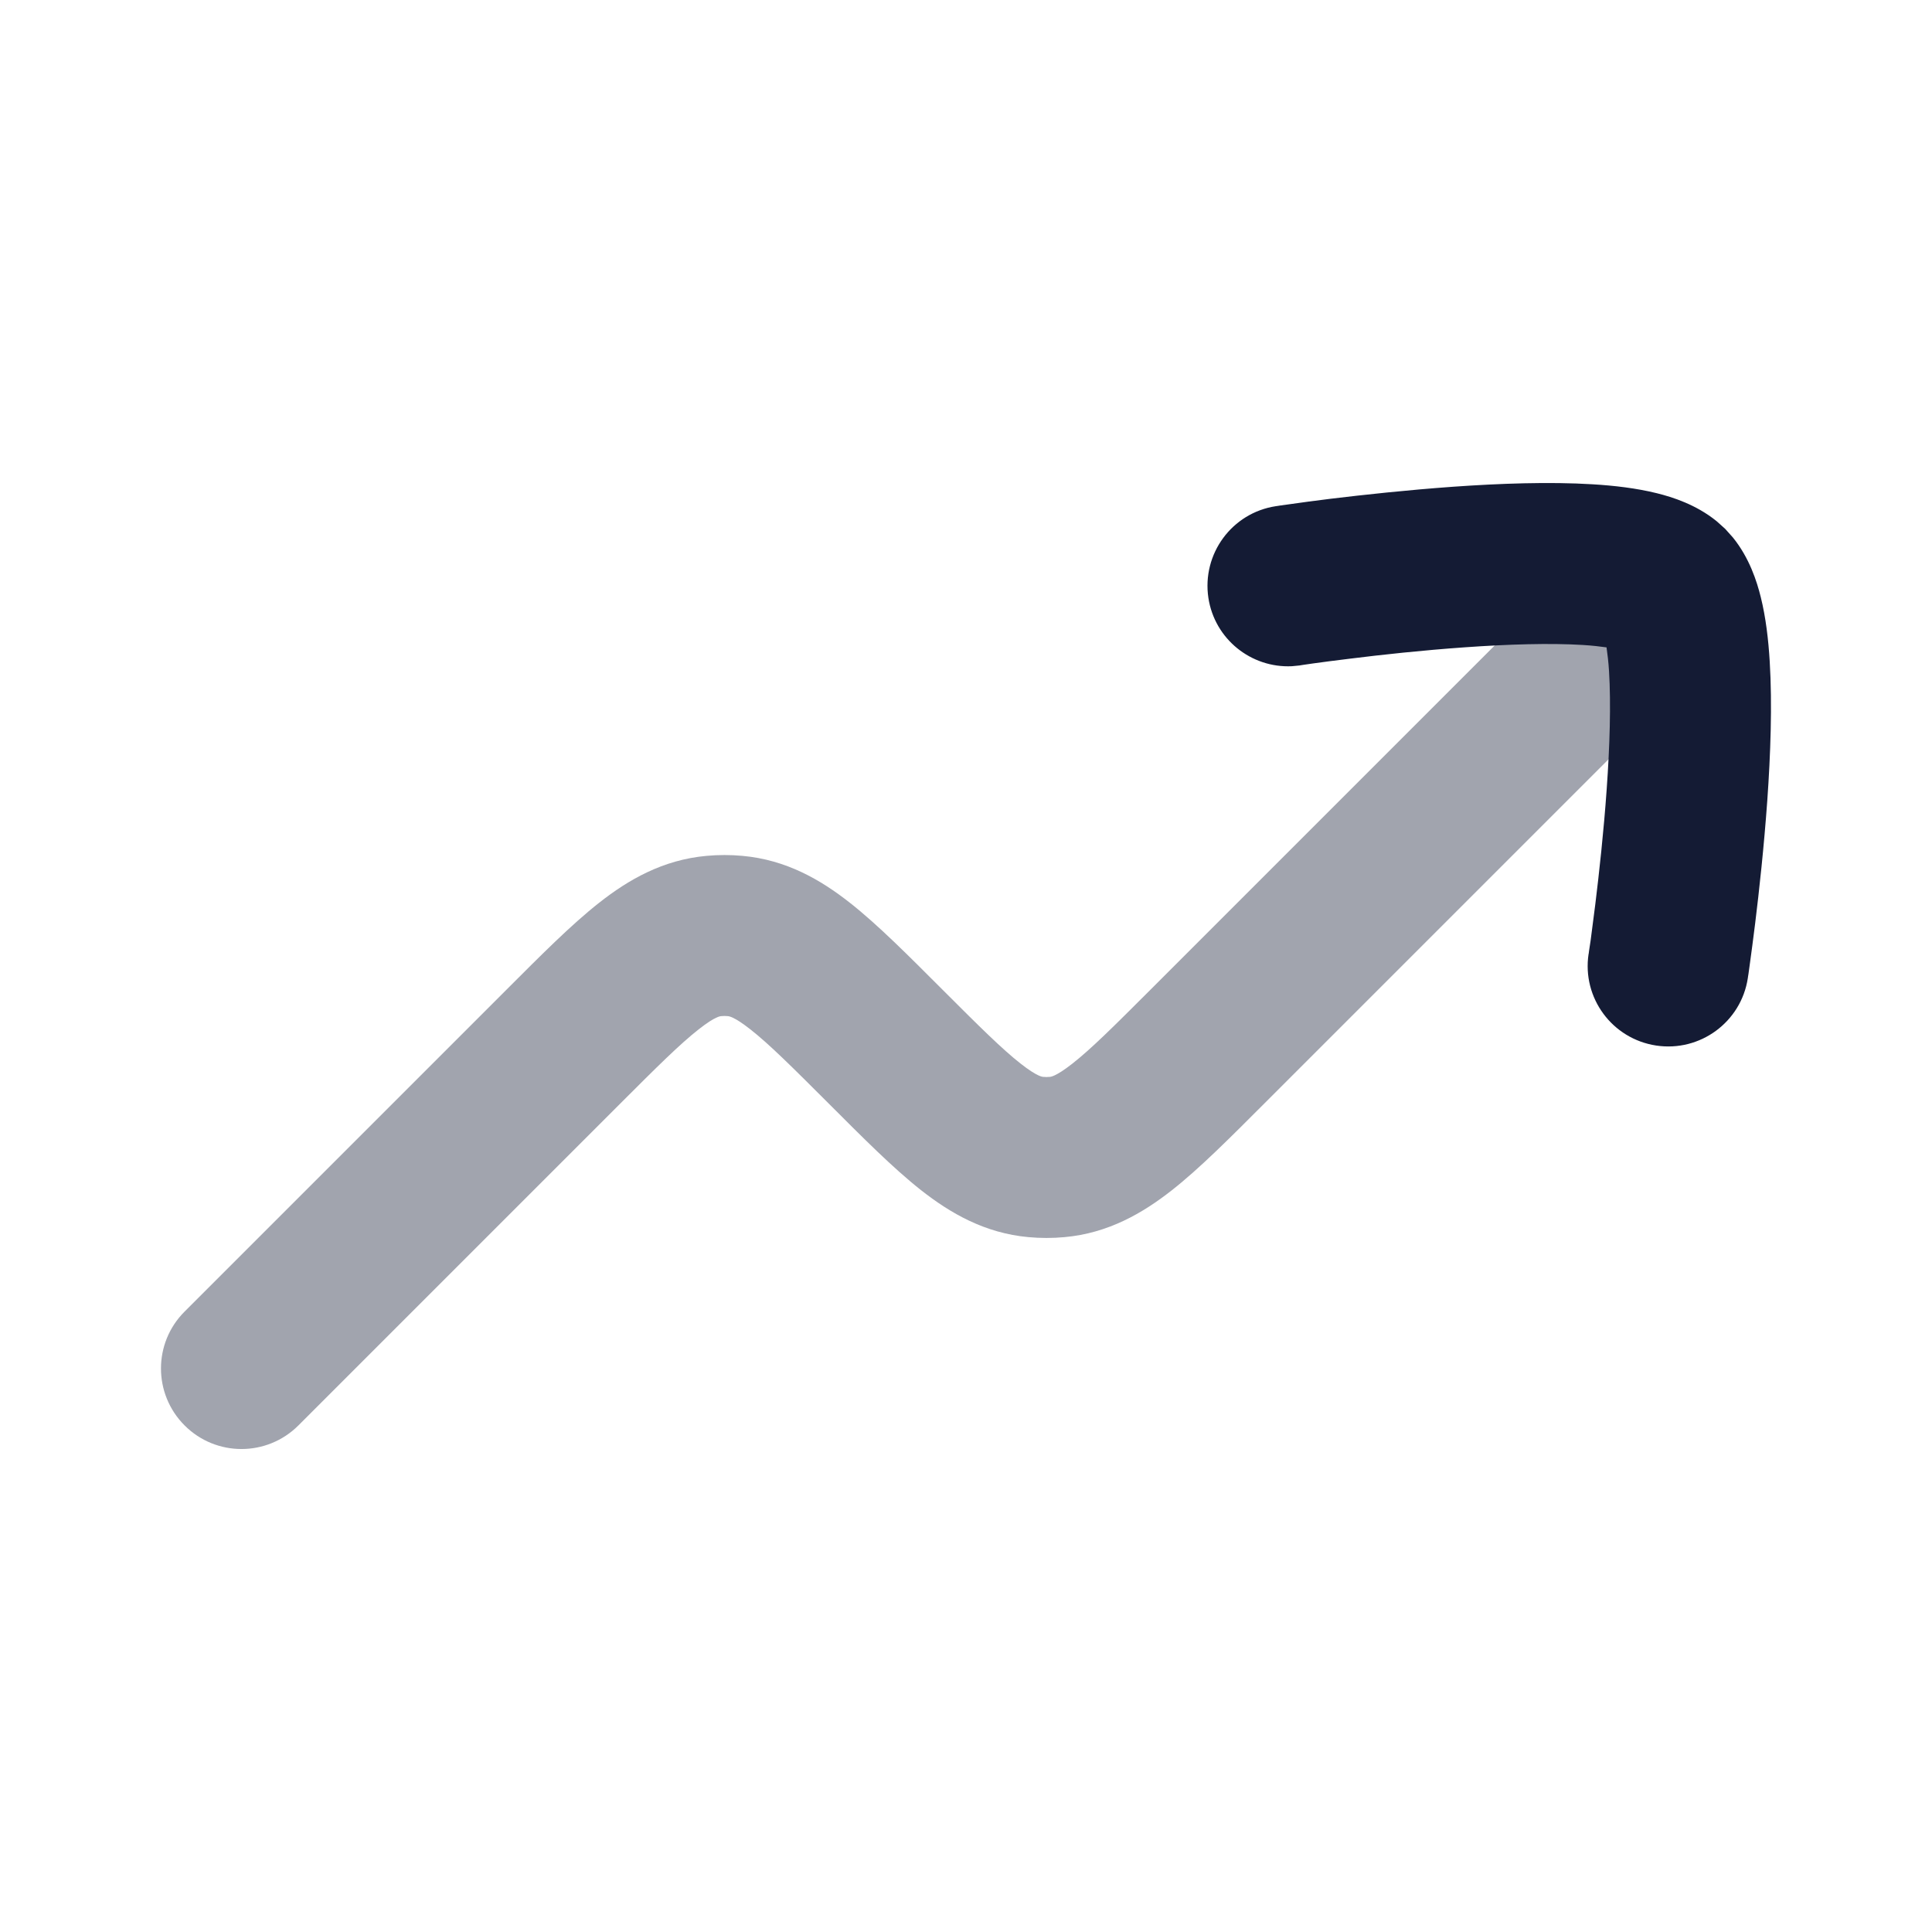
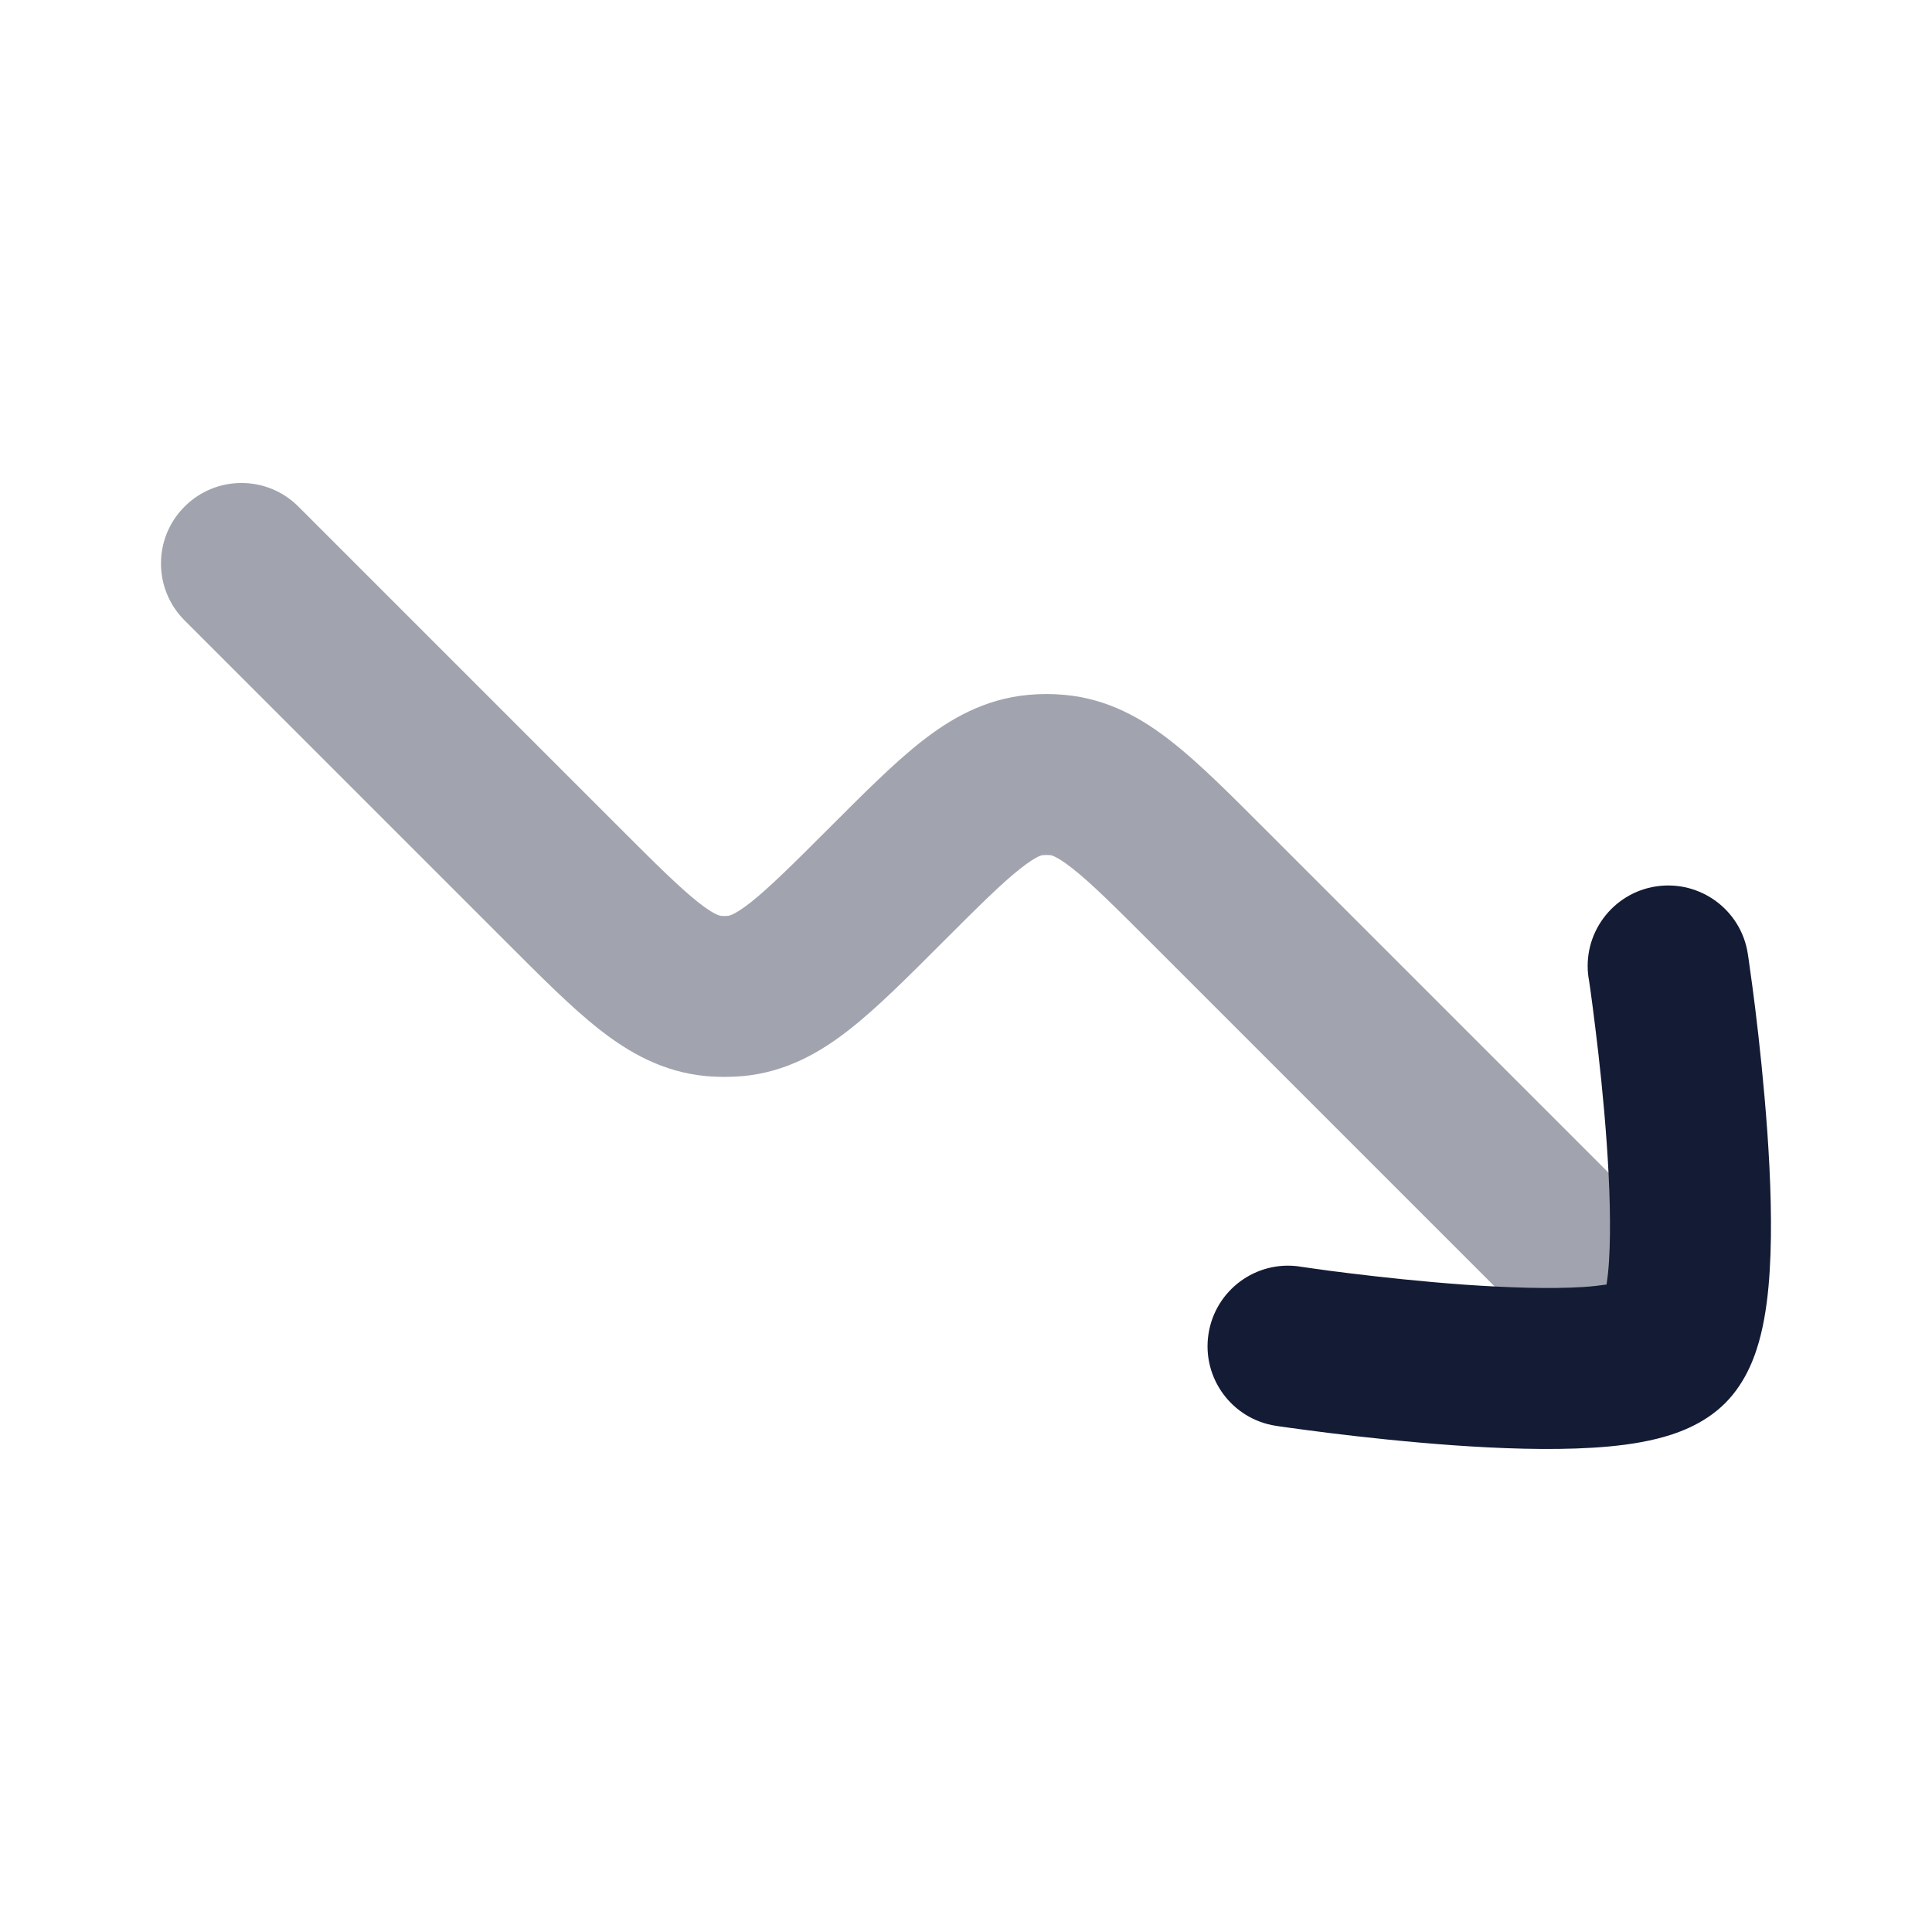
<svg xmlns="http://www.w3.org/2000/svg" width="24" height="24" viewBox="0 0 24 24" fill="none">
-   <path opacity="0.4" d="M19.293 7.293C19.683 6.902 20.317 6.902 20.707 7.293C21.098 7.683 21.098 8.316 20.707 8.707L15.707 13.707C15.283 14.131 14.904 14.513 14.558 14.785C14.194 15.071 13.766 15.319 13.225 15.368C13.075 15.382 12.925 15.382 12.775 15.368C12.234 15.319 11.806 15.071 11.442 14.785C11.096 14.513 10.717 14.131 10.293 13.707C9.834 13.248 9.552 12.968 9.321 12.787C9.214 12.703 9.146 12.662 9.104 12.643C9.068 12.626 9.052 12.624 9.045 12.623C9.015 12.62 8.985 12.62 8.955 12.623C8.948 12.624 8.932 12.626 8.896 12.643C8.854 12.662 8.786 12.703 8.679 12.787C8.448 12.968 8.166 13.248 7.707 13.707L3.707 17.707C3.316 18.098 2.683 18.098 2.293 17.707C1.902 17.316 1.902 16.683 2.293 16.293L6.293 12.293C6.717 11.869 7.096 11.487 7.442 11.215C7.806 10.928 8.234 10.681 8.775 10.632C8.925 10.618 9.075 10.618 9.225 10.632C9.766 10.681 10.194 10.928 10.558 11.215C10.904 11.487 11.283 11.869 11.707 12.293C12.166 12.752 12.448 13.032 12.679 13.213C12.786 13.297 12.854 13.337 12.896 13.357C12.932 13.374 12.948 13.376 12.955 13.377C12.985 13.38 13.015 13.38 13.045 13.377C13.052 13.376 13.068 13.374 13.104 13.357C13.146 13.337 13.214 13.297 13.321 13.213C13.552 13.032 13.834 12.752 14.293 12.293L19.293 7.293Z" fill="#141B34" />
-   <path d="M19.784 6.016C20.051 6.032 20.328 6.064 20.582 6.127C20.776 6.175 21.07 6.268 21.324 6.474L21.43 6.569L21.526 6.676C21.732 6.93 21.825 7.224 21.873 7.418C21.936 7.671 21.968 7.949 21.984 8.216C22.017 8.753 21.994 9.375 21.954 9.943C21.913 10.517 21.853 11.067 21.803 11.472C21.778 11.675 21.755 11.843 21.739 11.961C21.731 12.02 21.724 12.067 21.72 12.099C21.717 12.115 21.715 12.127 21.714 12.136C21.713 12.14 21.713 12.143 21.713 12.146C21.712 12.147 21.712 12.148 21.712 12.149V12.151C21.629 12.696 21.119 13.071 20.573 12.988C20.027 12.905 19.651 12.396 19.734 11.85L19.735 11.849L19.74 11.81C19.744 11.781 19.751 11.739 19.759 11.685C19.774 11.576 19.794 11.419 19.818 11.228C19.865 10.844 19.922 10.33 19.959 9.802C19.997 9.267 20.013 8.746 19.988 8.339C19.981 8.22 19.968 8.122 19.957 8.042C19.878 8.031 19.779 8.019 19.661 8.012C19.254 7.987 18.733 8.003 18.198 8.041C17.67 8.078 17.156 8.134 16.772 8.182C16.581 8.205 16.424 8.226 16.315 8.241C16.261 8.249 16.218 8.255 16.19 8.259C16.176 8.261 16.166 8.263 16.159 8.264C16.155 8.264 16.153 8.265 16.151 8.265L16.15 8.266L16.048 8.276C15.542 8.3 15.089 7.939 15.011 7.427C14.929 6.881 15.303 6.371 15.849 6.288H15.851C15.852 6.288 15.853 6.287 15.854 6.287C15.857 6.287 15.86 6.287 15.864 6.286C15.873 6.285 15.885 6.283 15.901 6.28C15.933 6.276 15.98 6.269 16.039 6.261C16.157 6.244 16.325 6.221 16.528 6.196C16.933 6.147 17.483 6.087 18.057 6.046C18.625 6.006 19.247 5.983 19.784 6.016Z" fill="#141B34" />
+   <path opacity="0.4" d="M19.293 16.707C19.683 17.097 20.316 17.097 20.707 16.707C21.098 16.316 21.098 15.683 20.707 15.293L15.707 10.293C15.283 9.869 14.904 9.487 14.557 9.215C14.194 8.928 13.766 8.681 13.225 8.632C13.075 8.618 12.925 8.618 12.775 8.632C12.234 8.681 11.806 8.928 11.442 9.215C11.096 9.487 10.717 9.869 10.293 10.293C9.834 10.752 9.552 11.031 9.321 11.213C9.214 11.297 9.146 11.337 9.103 11.357C9.067 11.374 9.052 11.376 9.045 11.377C9.015 11.38 8.985 11.38 8.955 11.377C8.948 11.376 8.932 11.374 8.896 11.357C8.854 11.337 8.786 11.297 8.679 11.213C8.448 11.031 8.166 10.752 7.707 10.293L3.707 6.293C3.316 5.902 2.683 5.902 2.293 6.293C1.902 6.683 1.902 7.316 2.293 7.707L6.293 11.707C6.717 12.131 7.096 12.513 7.442 12.785C7.806 13.071 8.234 13.319 8.775 13.368C8.925 13.381 9.075 13.381 9.225 13.368C9.766 13.319 10.194 13.071 10.557 12.785C10.904 12.513 11.283 12.131 11.707 11.707C12.166 11.248 12.448 10.968 12.679 10.787C12.786 10.703 12.854 10.662 12.896 10.642C12.932 10.625 12.948 10.623 12.955 10.623C12.985 10.62 13.015 10.62 13.045 10.623C13.052 10.623 13.068 10.625 13.103 10.642C13.146 10.662 13.214 10.703 13.321 10.787C13.552 10.968 13.834 11.248 14.293 11.707L19.293 16.707Z" fill="#141B34" />
+   <path d="M20.573 11.011C21.119 10.929 21.629 11.303 21.712 11.849V11.851C21.712 11.852 21.713 11.853 21.713 11.854C21.713 11.857 21.713 11.86 21.714 11.864C21.715 11.873 21.717 11.885 21.72 11.901C21.724 11.933 21.731 11.98 21.739 12.039C21.756 12.157 21.779 12.325 21.804 12.528C21.854 12.933 21.913 13.483 21.954 14.057C21.994 14.625 22.017 15.247 21.984 15.784C21.968 16.051 21.936 16.328 21.873 16.582C21.818 16.804 21.705 17.156 21.431 17.43C21.156 17.705 20.804 17.818 20.582 17.873C20.329 17.936 20.051 17.968 19.784 17.984C19.247 18.017 18.625 17.994 18.058 17.954C17.483 17.913 16.933 17.853 16.528 17.803C16.325 17.778 16.157 17.755 16.039 17.739C15.98 17.731 15.933 17.724 15.901 17.72C15.885 17.717 15.873 17.715 15.864 17.714C15.86 17.713 15.857 17.713 15.854 17.713C15.853 17.712 15.852 17.712 15.851 17.712H15.85C15.304 17.629 14.929 17.119 15.012 16.573C15.095 16.027 15.604 15.651 16.15 15.734L16.151 15.735L16.19 15.74C16.219 15.744 16.261 15.751 16.315 15.758C16.424 15.774 16.581 15.795 16.772 15.818C17.156 15.865 17.67 15.921 18.198 15.959C18.733 15.996 19.254 16.013 19.661 15.988C19.779 15.981 19.878 15.968 19.957 15.957C19.969 15.877 19.981 15.779 19.988 15.661C20.013 15.254 19.997 14.733 19.959 14.198C19.922 13.67 19.866 13.156 19.818 12.772C19.795 12.581 19.774 12.424 19.759 12.315C19.751 12.261 19.745 12.218 19.741 12.19C19.739 12.176 19.737 12.166 19.736 12.159C19.736 12.155 19.735 12.153 19.735 12.151L19.734 12.15C19.651 11.604 20.027 11.094 20.573 11.011Z" fill="#141B34" />
</svg>
